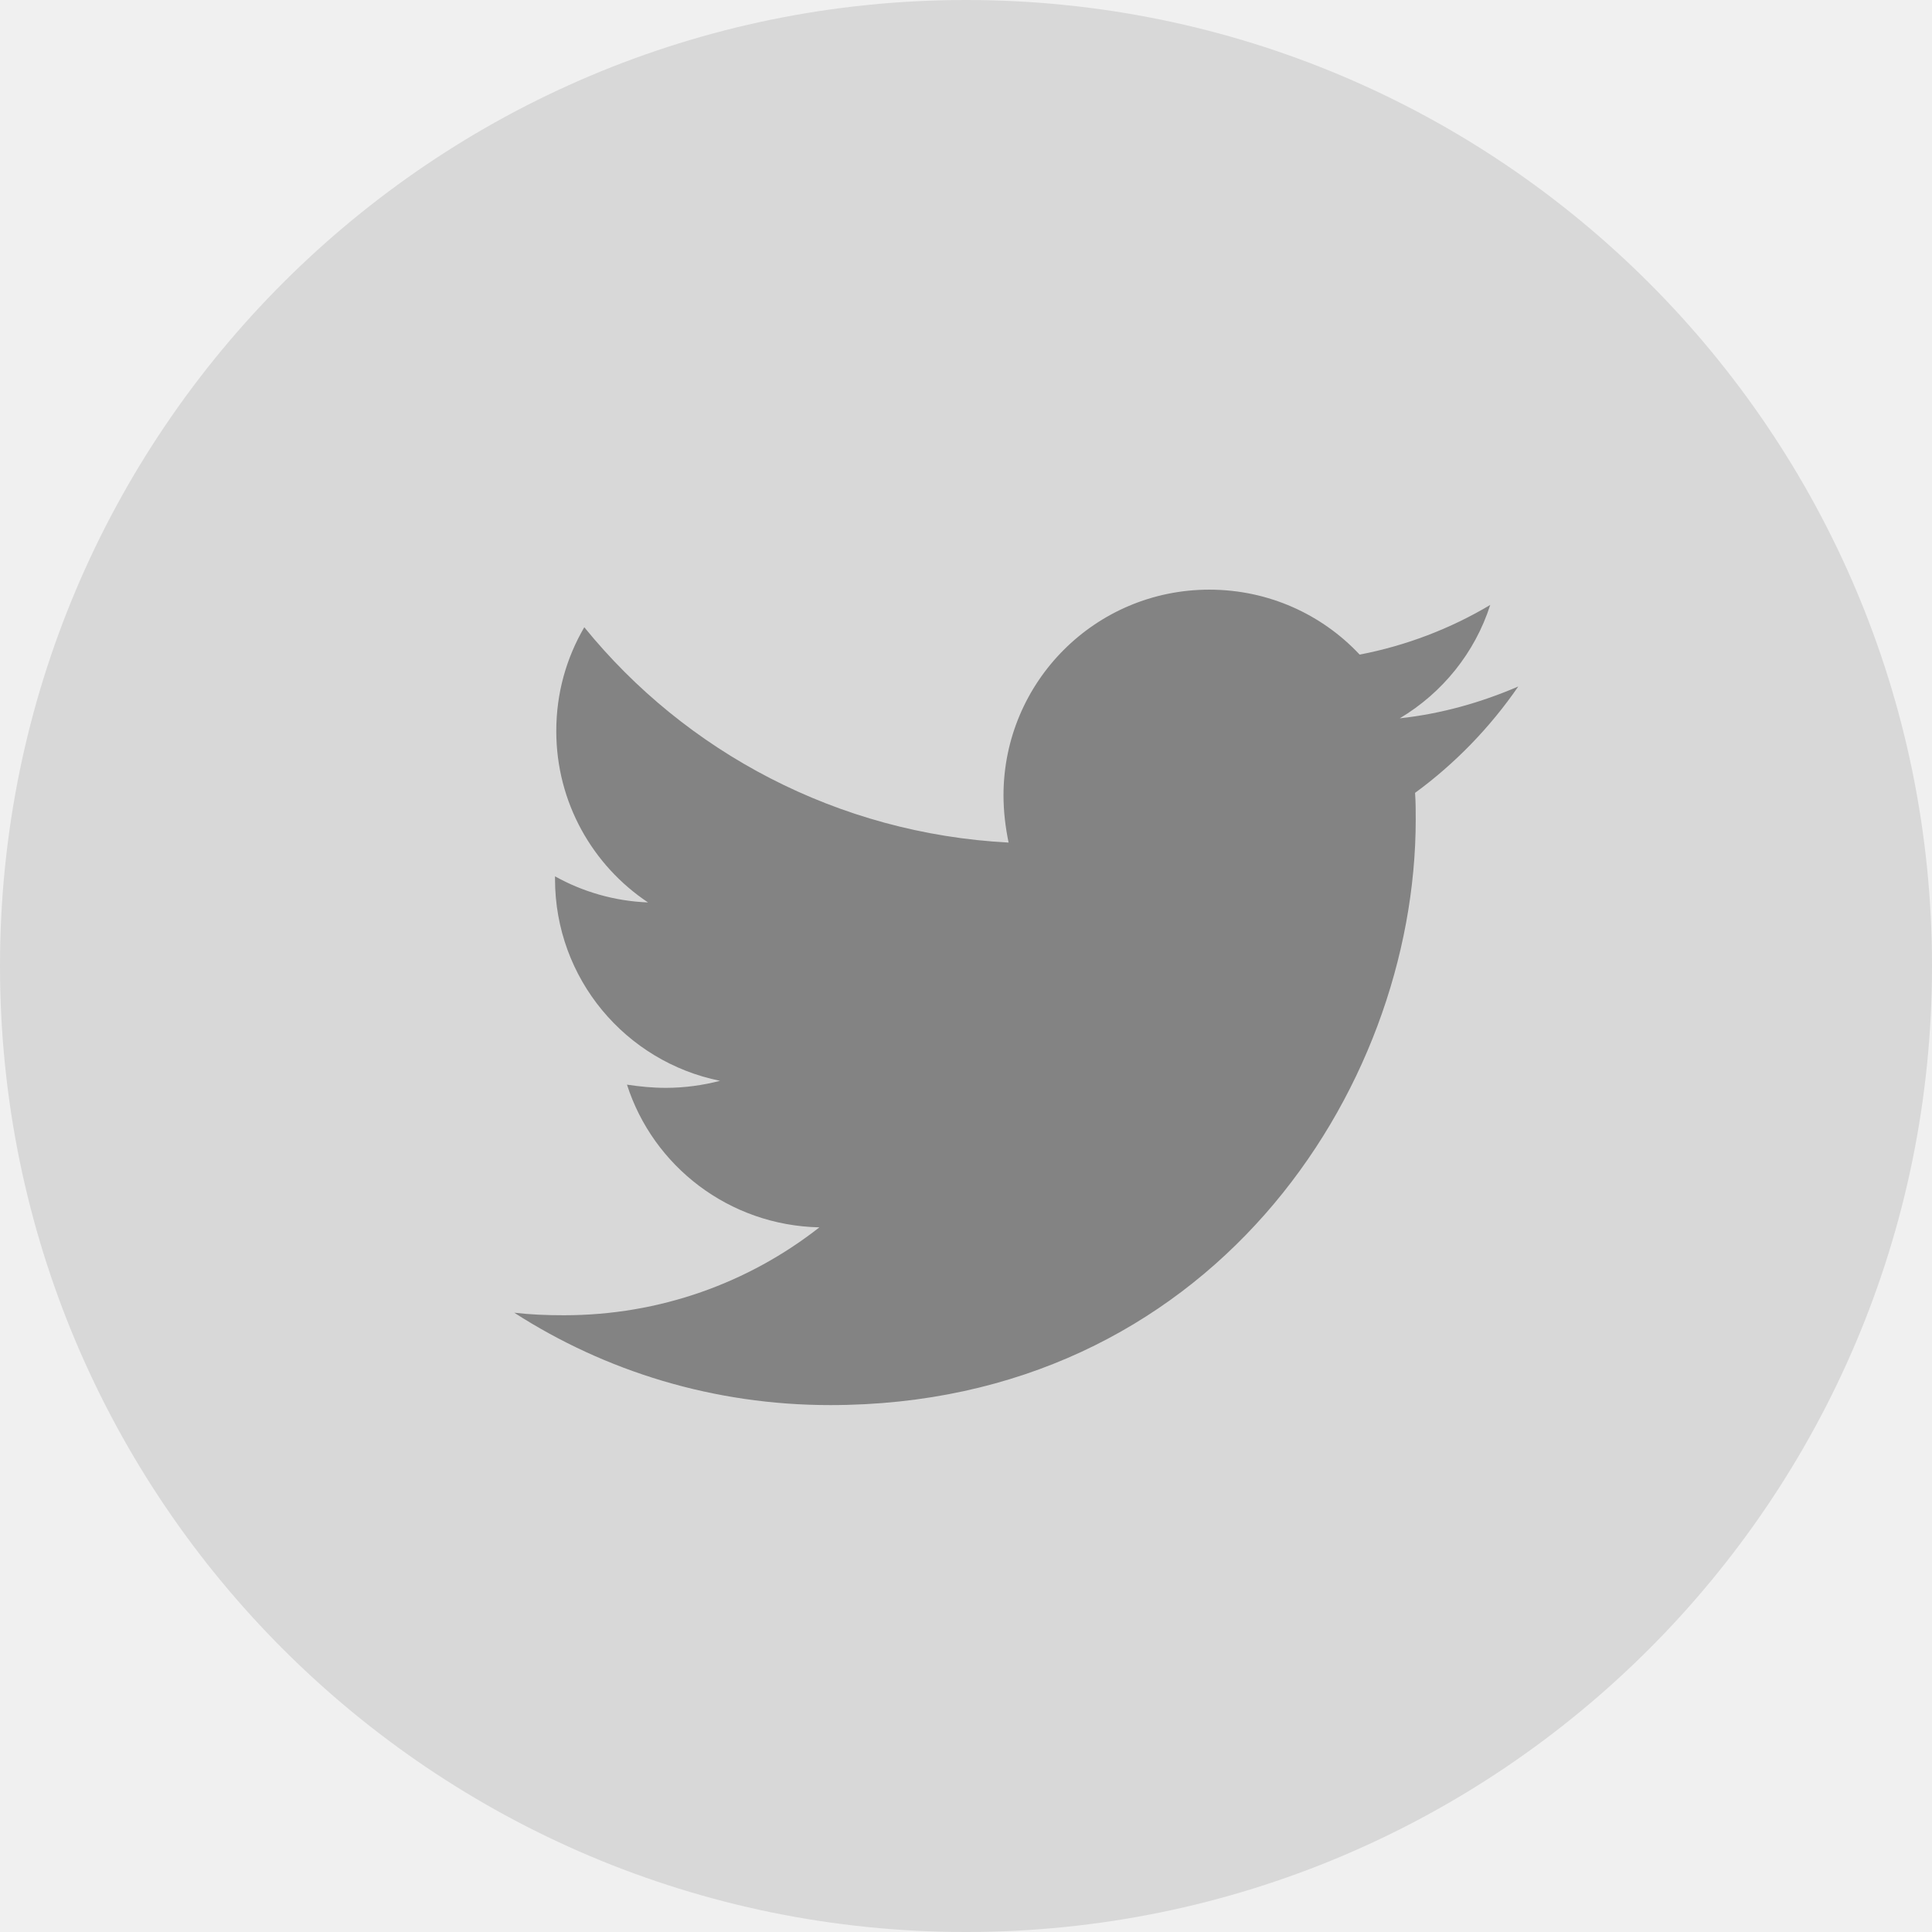
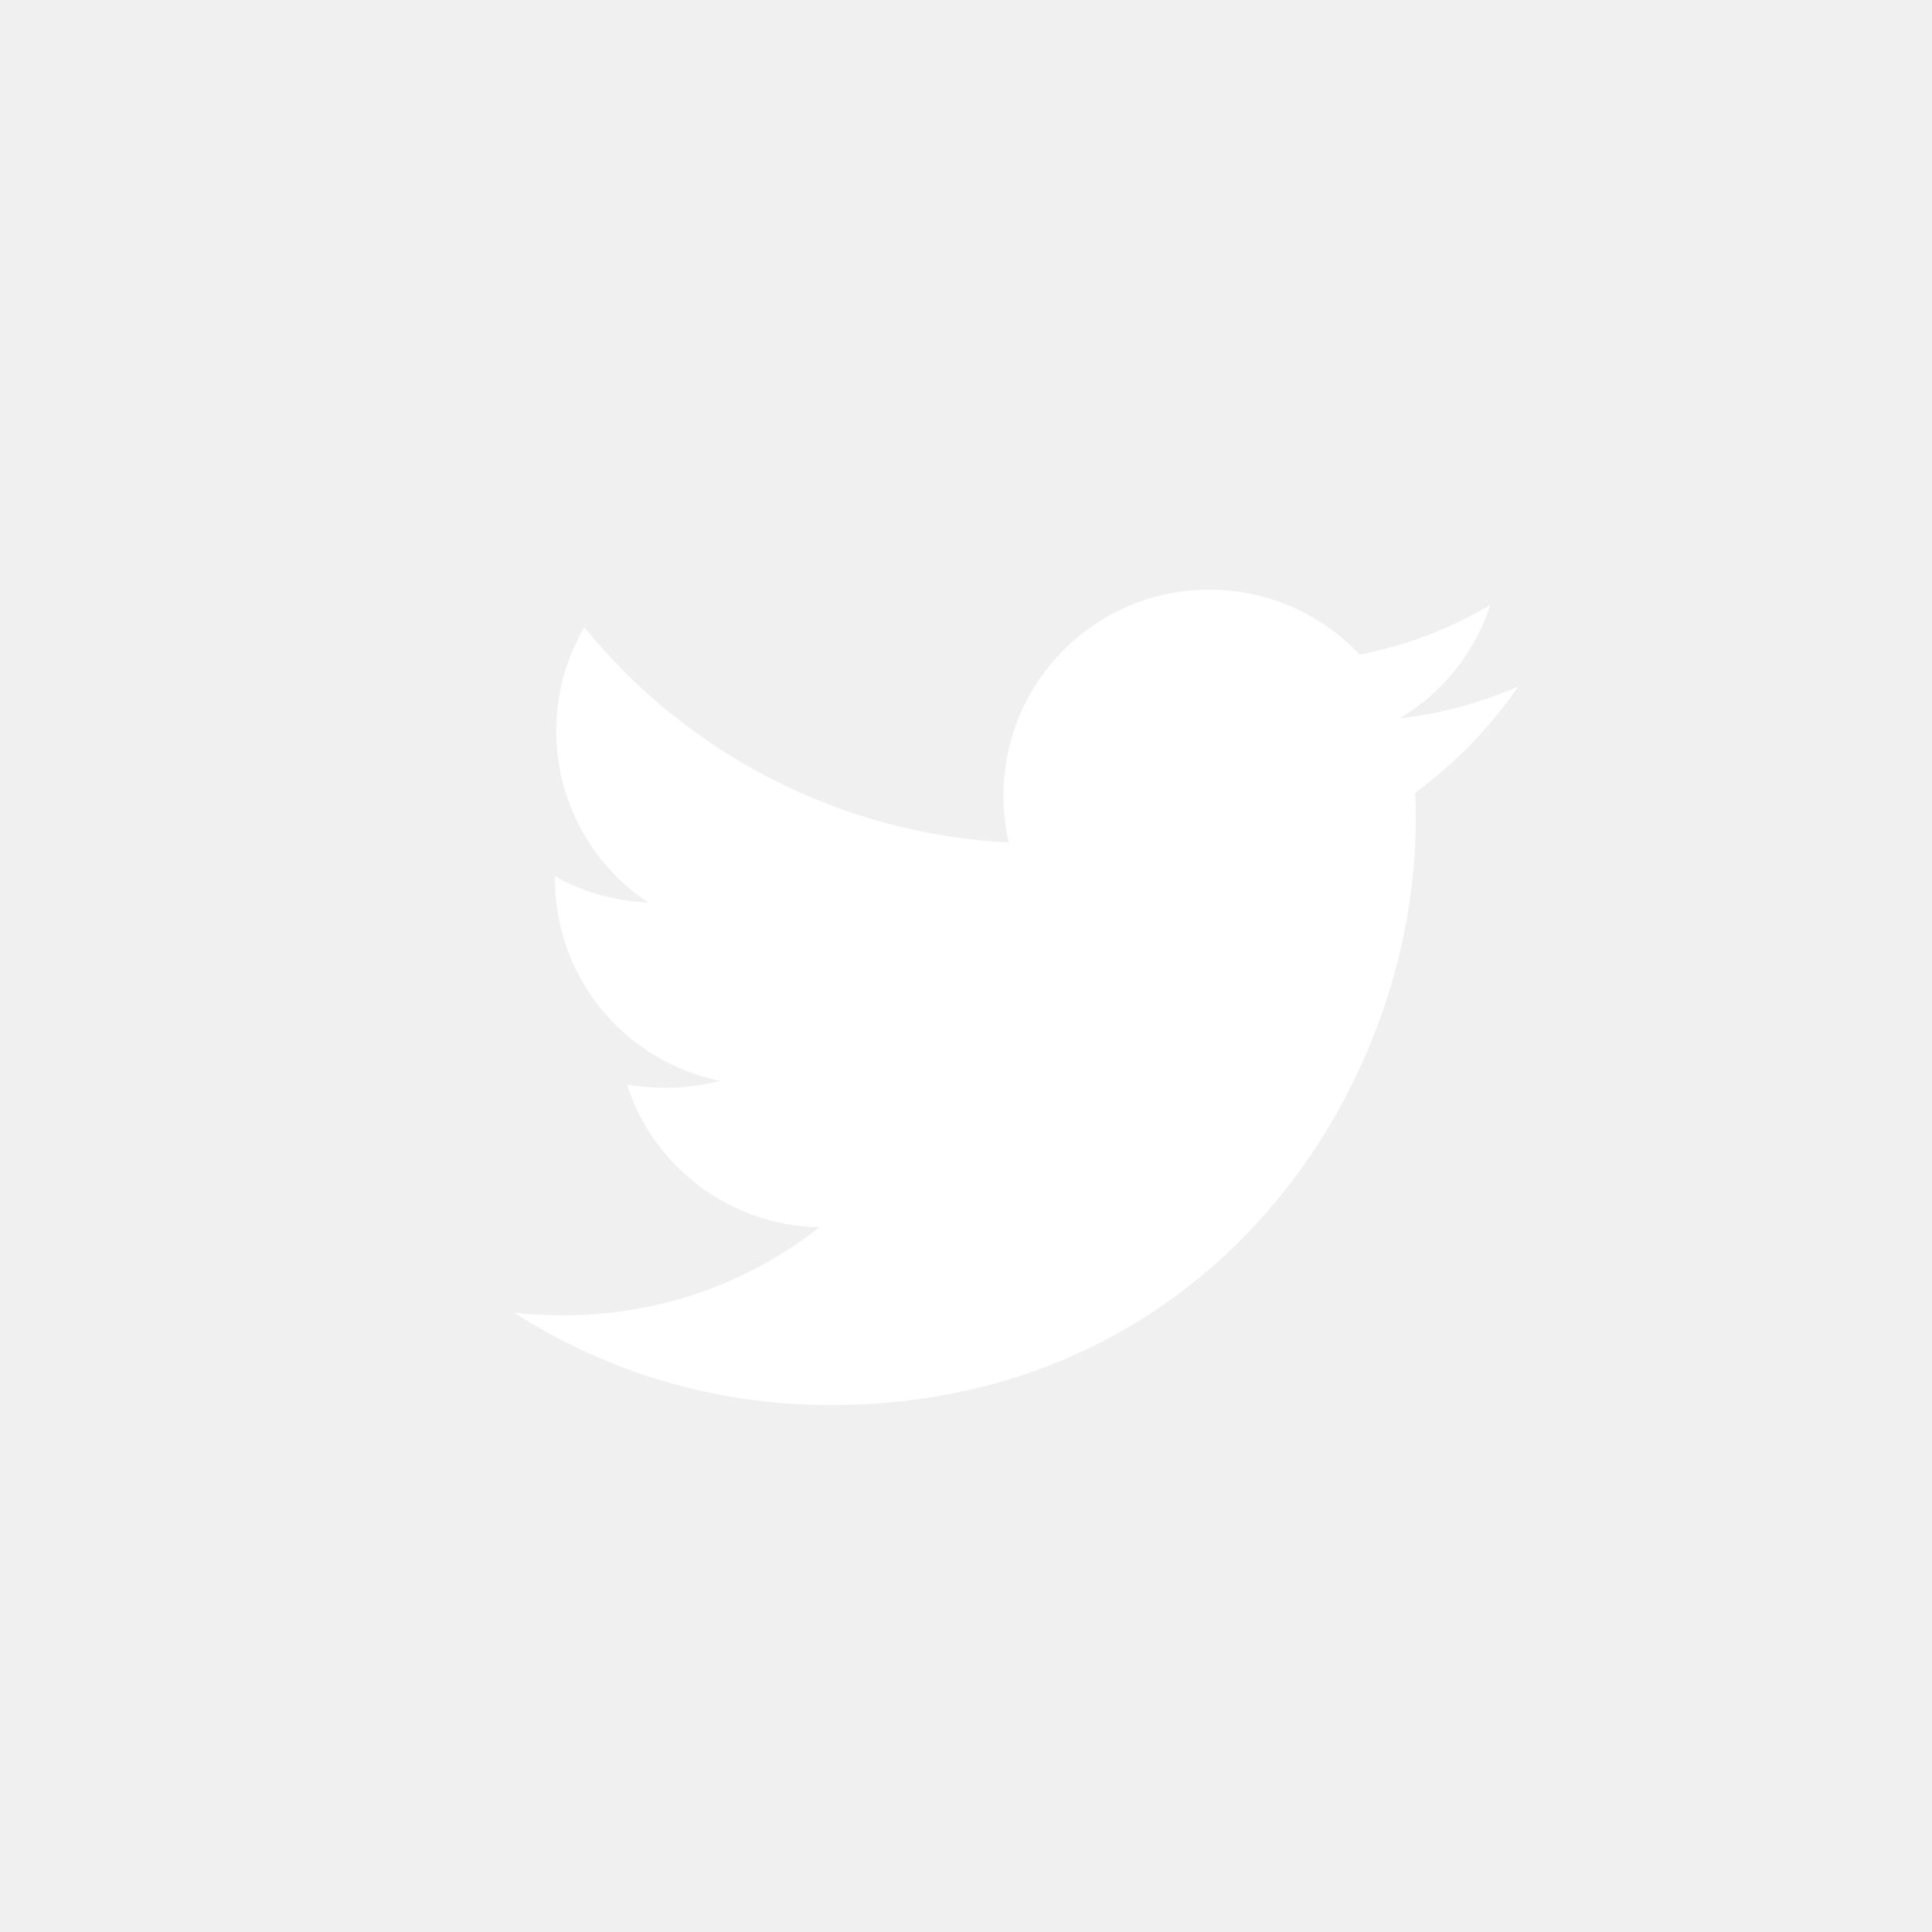
<svg xmlns="http://www.w3.org/2000/svg" width="44px" height="44px" viewBox="0 0 44 44" version="1.1">
  <defs />
  <g id="Symbols" stroke="none" stroke-width="1" fill="none" fill-rule="evenodd">
    <g id="footer" transform="translate(-72, -59)">
      <g id="Group-5">
        <g transform="translate(21, 59)">
          <g id="twitter" transform="translate(51, 0)">
-             <circle id="Oval-1" fill="#D8D8D8" cx="22" cy="22" r="22" />
-             <path d="M34.578,15.634 C33.736,15.997 32.822,16.258 31.879,16.359 C32.851,15.779 33.591,14.865 33.939,13.777 C33.04,14.314 32.024,14.705 30.965,14.908 C30.109,13.994 28.89,13.429 27.541,13.429 C24.944,13.429 22.854,15.532 22.854,18.115 C22.854,18.478 22.898,18.84 22.97,19.189 C19.082,18.985 15.614,17.128 13.307,14.285 C12.901,14.981 12.669,15.779 12.669,16.65 C12.669,18.275 13.496,19.711 14.758,20.552 C13.989,20.523 13.264,20.306 12.64,19.958 L12.64,20.016 C12.64,22.294 14.25,24.18 16.398,24.615 C16.006,24.717 15.585,24.775 15.165,24.775 C14.86,24.775 14.57,24.746 14.279,24.702 C14.874,26.559 16.601,27.908 18.661,27.952 C17.051,29.214 15.034,29.954 12.843,29.954 C12.451,29.954 12.089,29.94 11.711,29.896 C13.786,31.231 16.253,32 18.908,32 C27.526,32 32.242,24.862 32.242,18.666 C32.242,18.463 32.242,18.26 32.227,18.057 C33.141,17.389 33.939,16.562 34.578,15.634 L34.578,15.634 Z" id="" fill="#838383" />
+             <circle id="Oval-1" cx="22" cy="22" r="22" />
+             <path d="M34.578,15.634 C33.736,15.997 32.822,16.258 31.879,16.359 C32.851,15.779 33.591,14.865 33.939,13.777 C33.04,14.314 32.024,14.705 30.965,14.908 C30.109,13.994 28.89,13.429 27.541,13.429 C24.944,13.429 22.854,15.532 22.854,18.115 C22.854,18.478 22.898,18.84 22.97,19.189 C19.082,18.985 15.614,17.128 13.307,14.285 C12.901,14.981 12.669,15.779 12.669,16.65 C12.669,18.275 13.496,19.711 14.758,20.552 C13.989,20.523 13.264,20.306 12.64,19.958 L12.64,20.016 C12.64,22.294 14.25,24.18 16.398,24.615 C16.006,24.717 15.585,24.775 15.165,24.775 C14.86,24.775 14.57,24.746 14.279,24.702 C14.874,26.559 16.601,27.908 18.661,27.952 C17.051,29.214 15.034,29.954 12.843,29.954 C12.451,29.954 12.089,29.94 11.711,29.896 C13.786,31.231 16.253,32 18.908,32 C27.526,32 32.242,24.862 32.242,18.666 C32.242,18.463 32.242,18.26 32.227,18.057 C33.141,17.389 33.939,16.562 34.578,15.634 L34.578,15.634 Z" id="" fill="#ffffff" />
          </g>
        </g>
      </g>
    </g>
  </g>
</svg>
